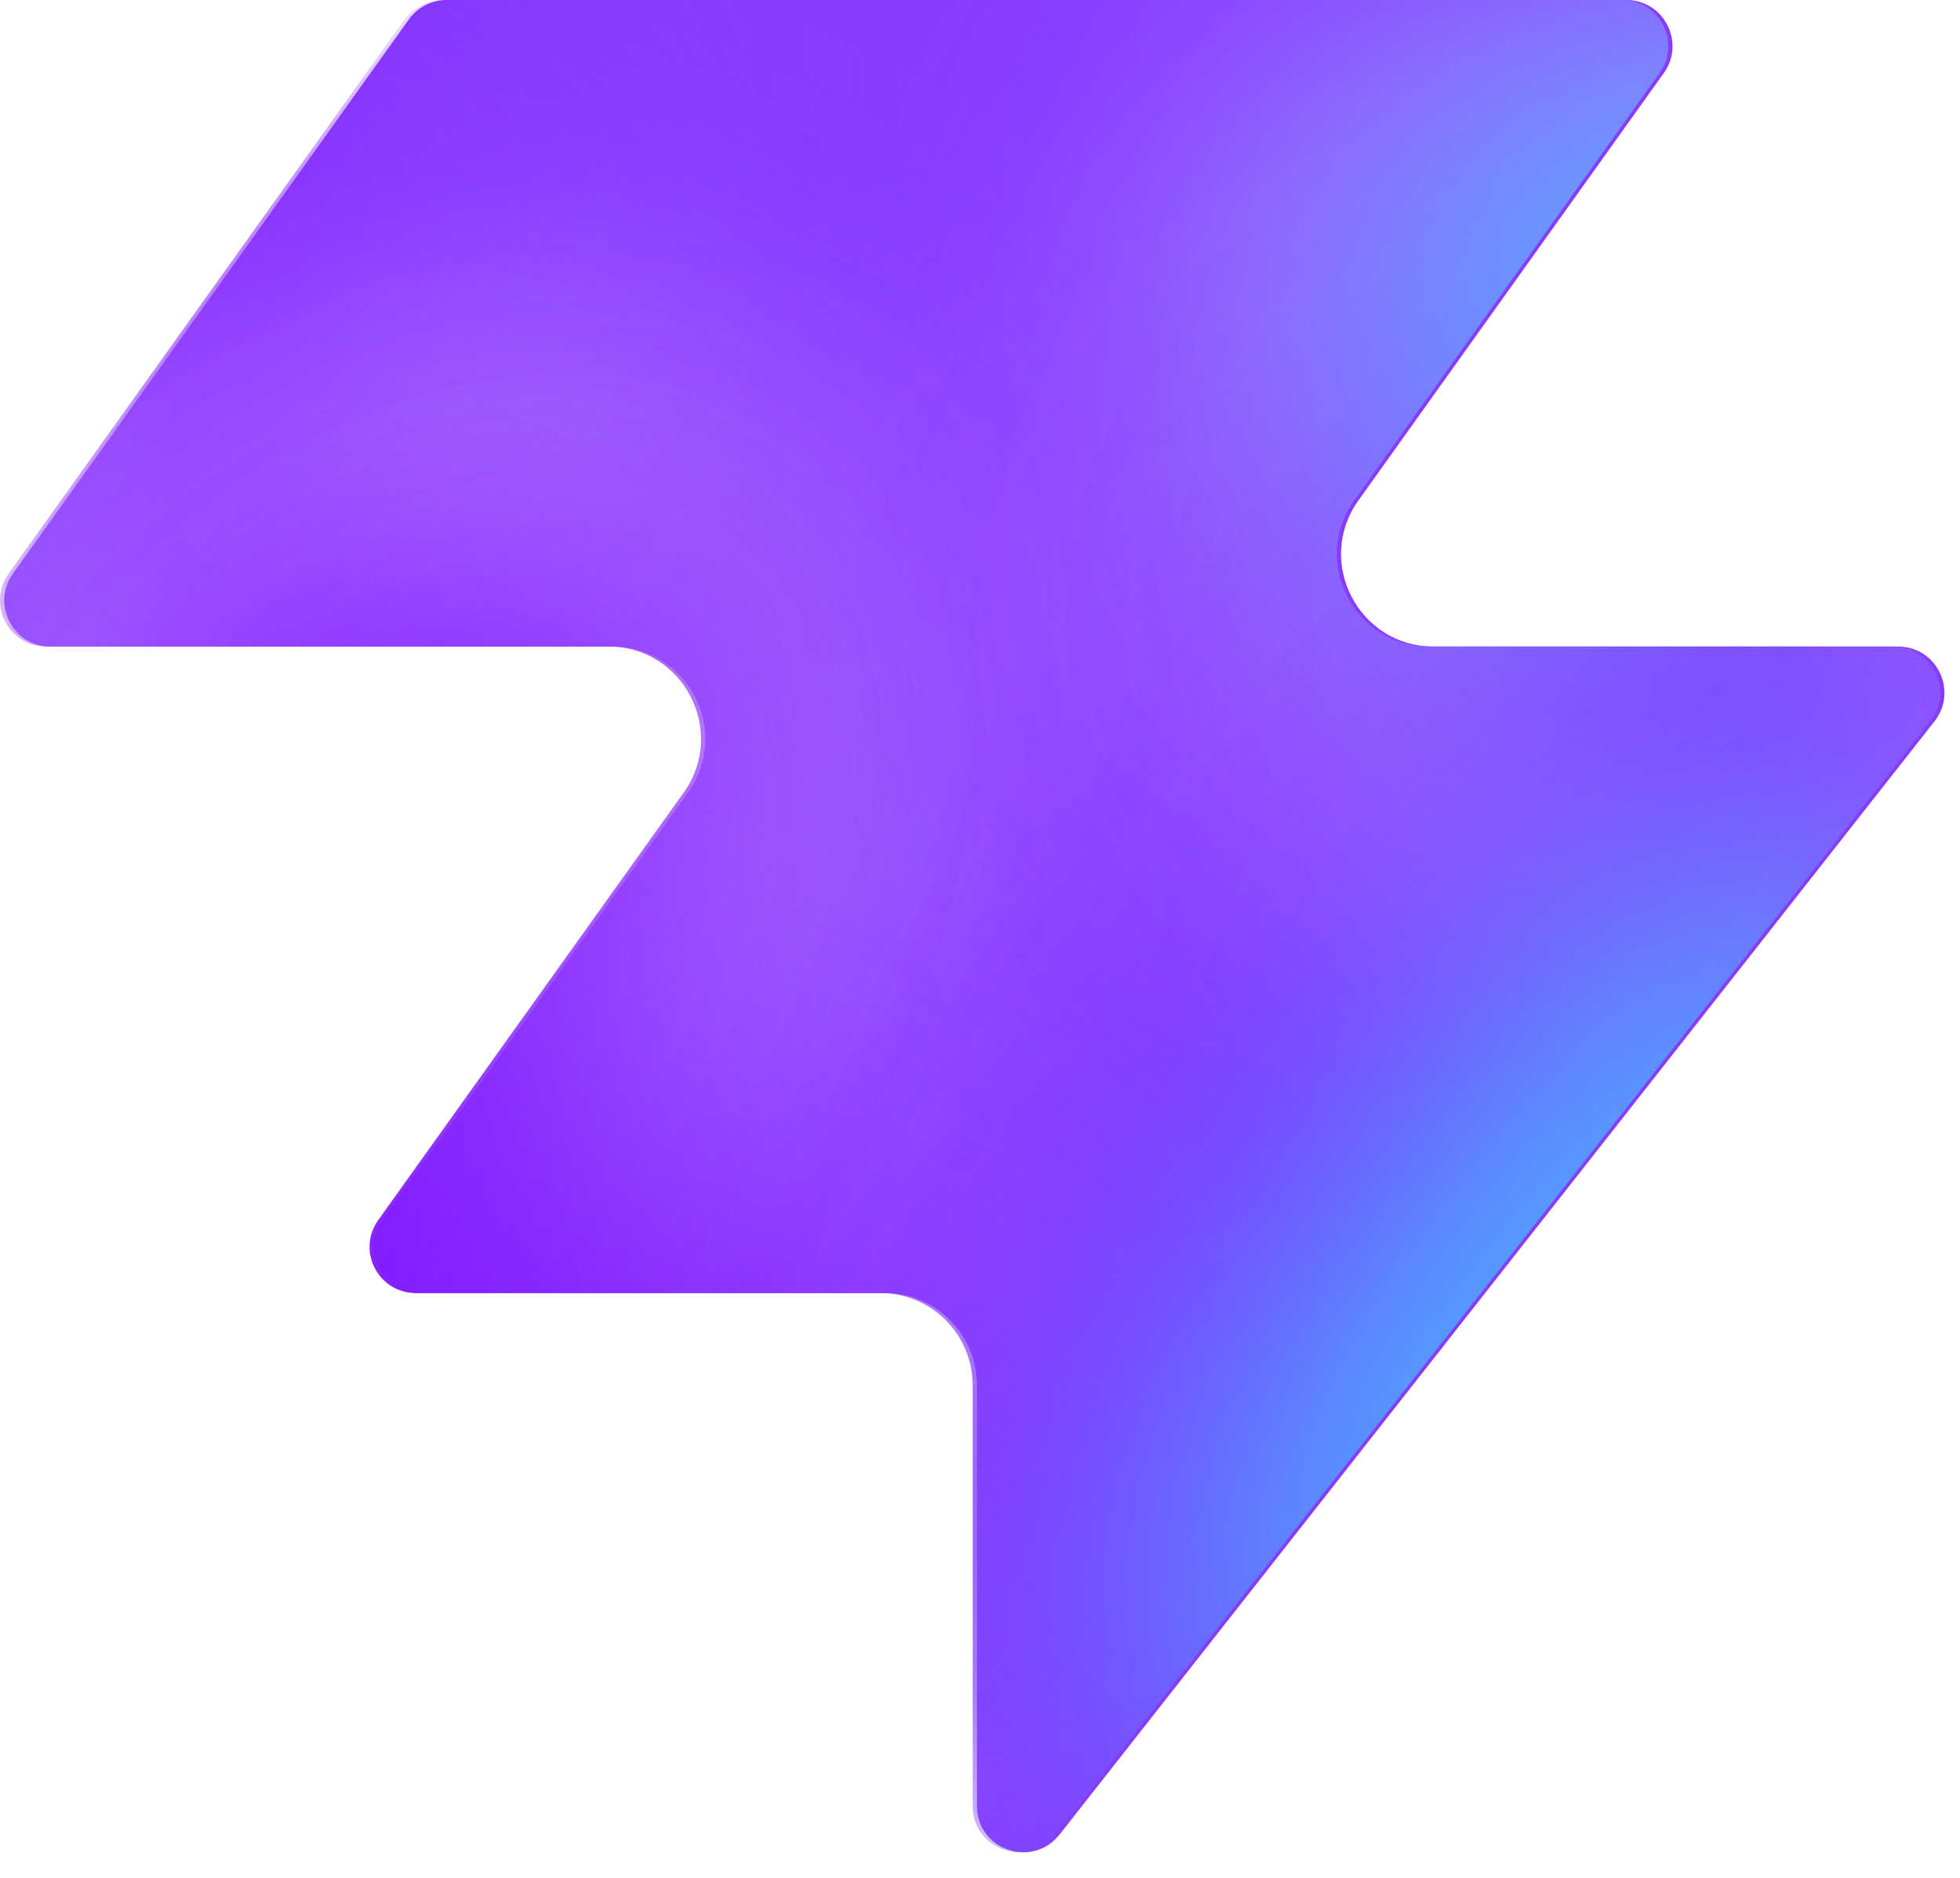
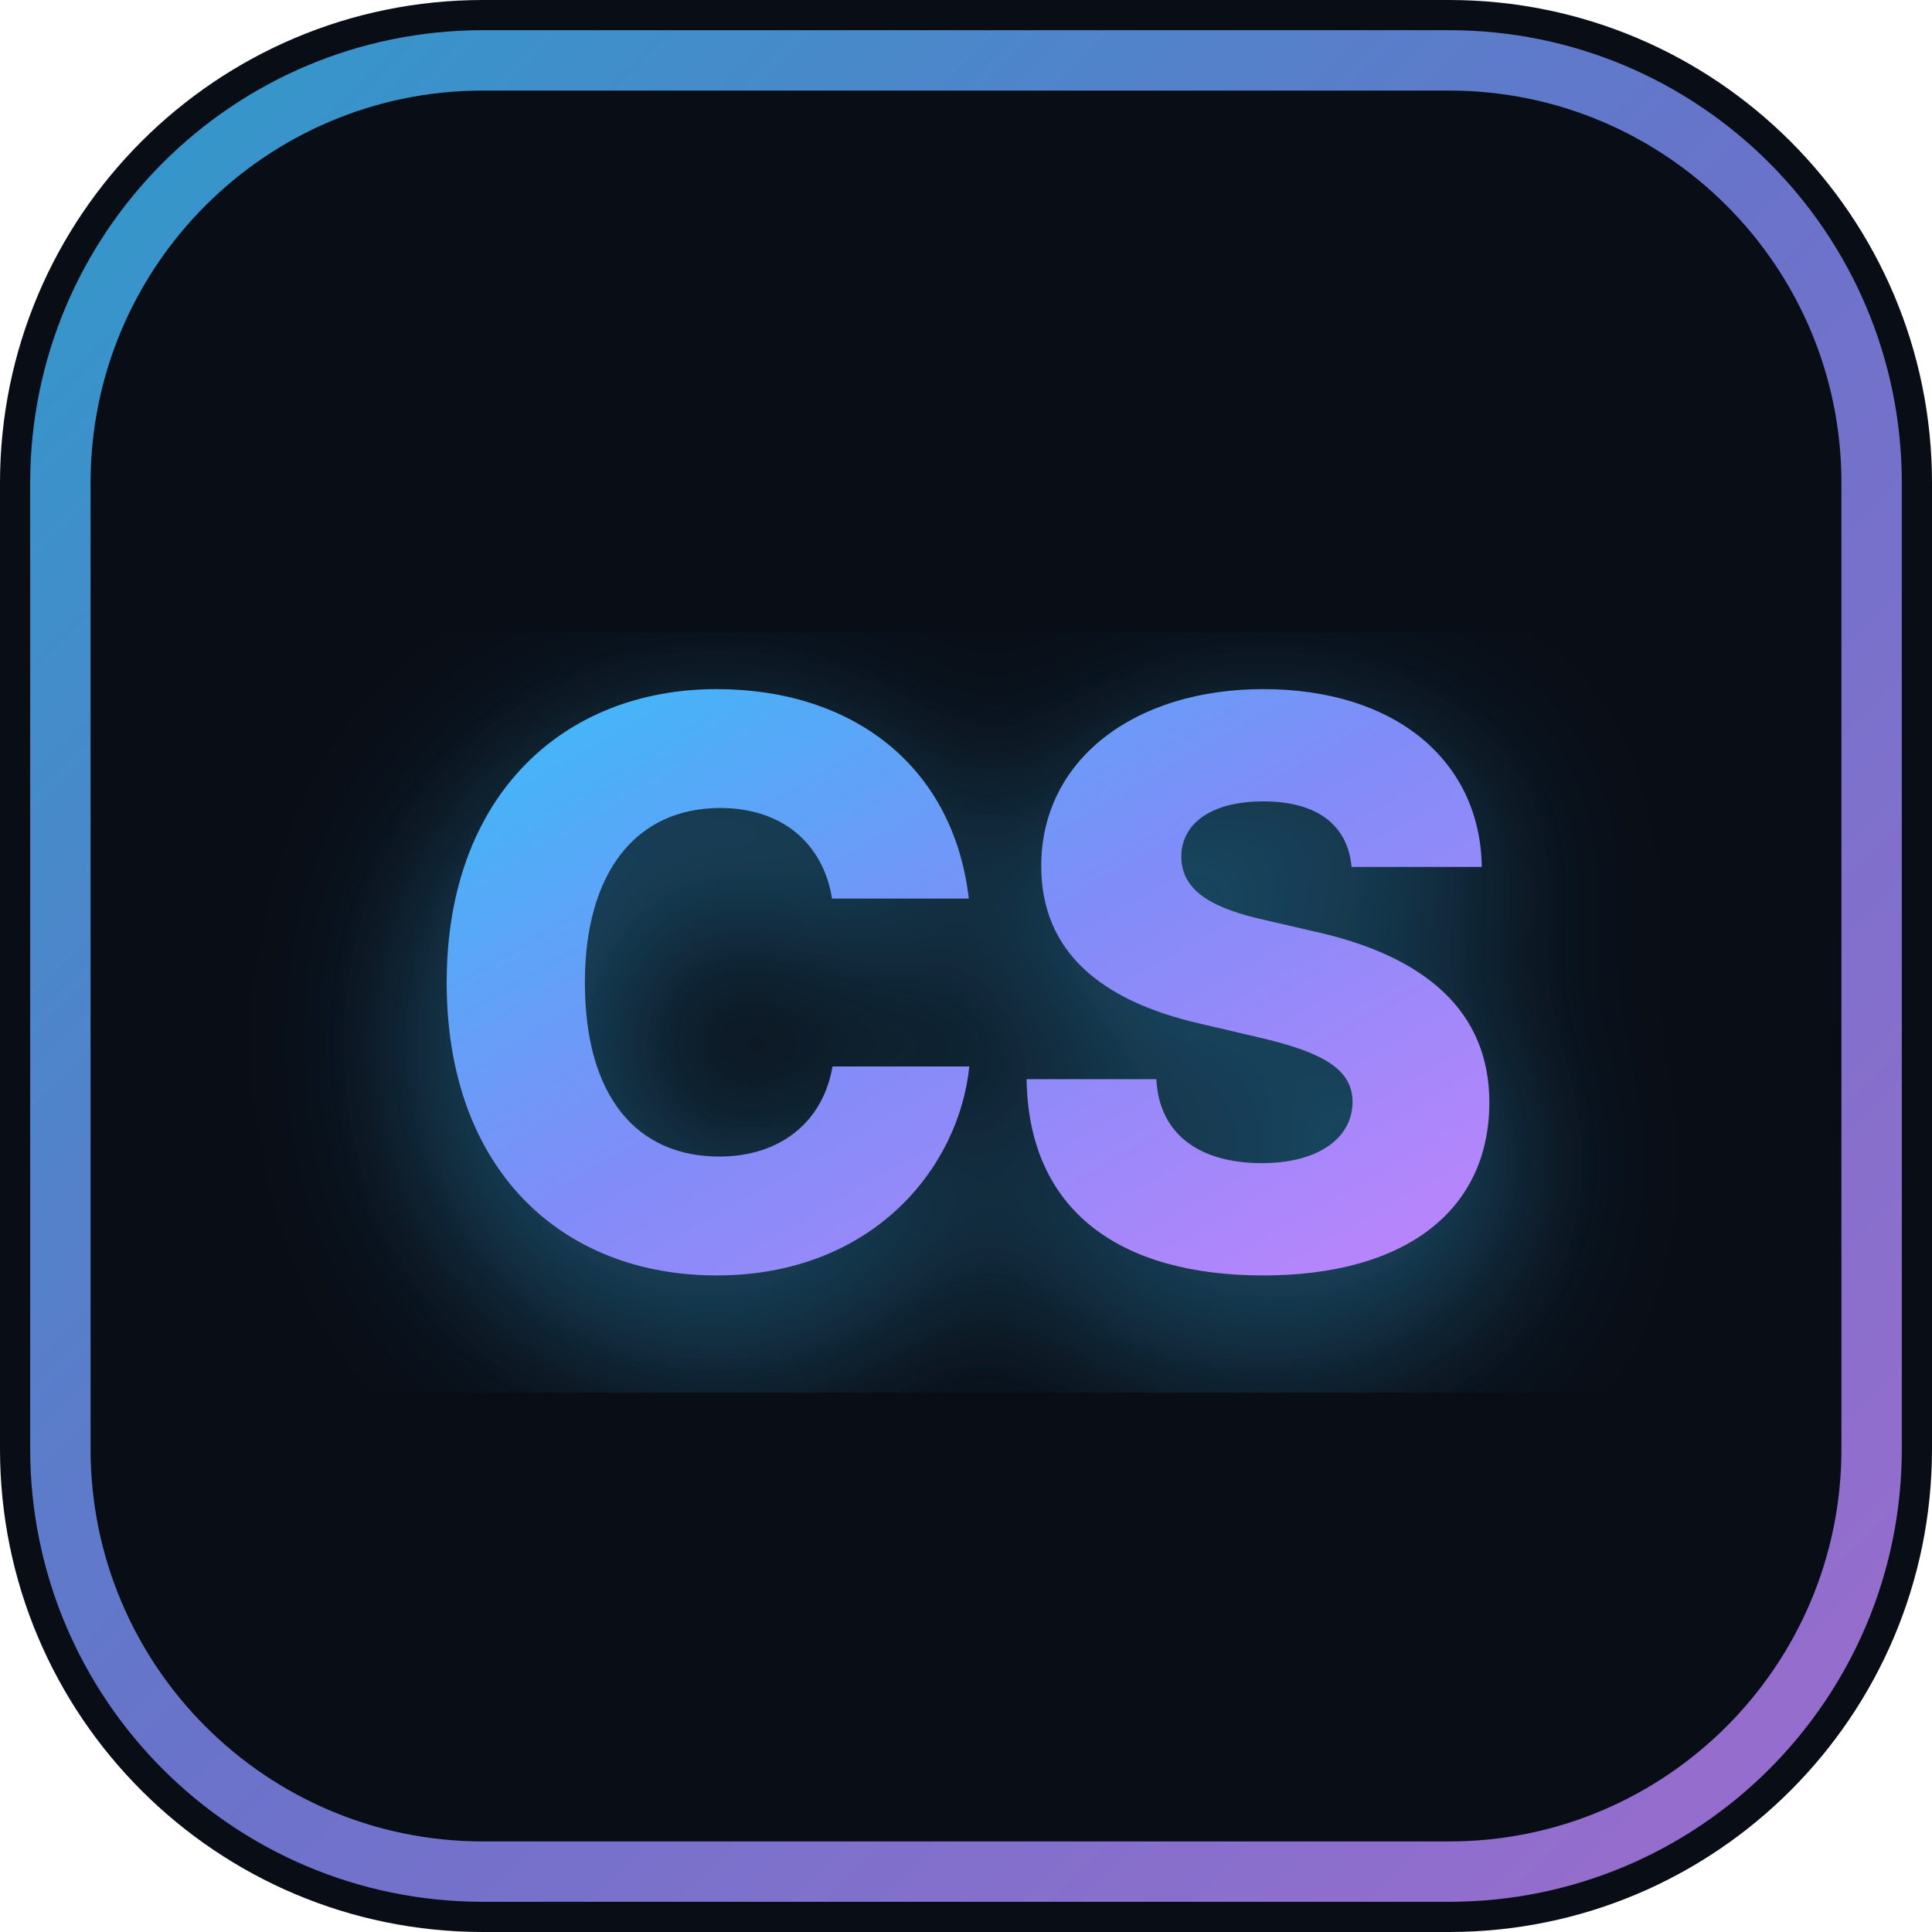
- <svg xmlns="http://www.w3.org/2000/svg" width="48" height="46" fill="none" viewBox="0 0 48 46">
-   <path fill="#863bff" d="M25.946 44.938c-.664.845-2.021.375-2.021-.698V33.937a2.26 2.26 0 0 0-2.262-2.262H10.287c-.92 0-1.456-1.04-.92-1.788l7.48-10.471c1.07-1.497 0-3.578-1.842-3.578H1.237c-.92 0-1.456-1.04-.92-1.788L10.013.474c.214-.297.556-.474.92-.474h28.894c.92 0 1.456 1.04.92 1.788l-7.48 10.471c-1.07 1.498 0 3.579 1.842 3.579h11.377c.943 0 1.473 1.088.89 1.83L25.947 44.94z" style="fill:#863bff;fill:color(display-p3 .525 .23 1);fill-opacity:1" />
-   <mask id="a" width="48" height="46" x="0" y="0" maskUnits="userSpaceOnUse" style="mask-type:alpha">
-     <path fill="#000" d="M25.842 44.938c-.664.844-2.021.375-2.021-.698V33.937a2.26 2.26 0 0 0-2.262-2.262H10.183c-.92 0-1.456-1.04-.92-1.788l7.48-10.471c1.07-1.498 0-3.579-1.842-3.579H1.133c-.92 0-1.456-1.04-.92-1.787L9.91.473c.214-.297.556-.474.92-.474h28.894c.92 0 1.456 1.04.92 1.788l-7.48 10.471c-1.07 1.498 0 3.578 1.842 3.578h11.377c.943 0 1.473 1.088.89 1.832L25.843 44.94z" style="fill:#000;fill-opacity:1" />
-   </mask>
-   <g mask="url(#a)">
-     <g filter="url(#b)">
-       <ellipse cx="5.508" cy="14.704" fill="#ede6ff" rx="5.508" ry="14.704" style="fill:#ede6ff;fill:color(display-p3 .927 .903 1);fill-opacity:1" transform="matrix(.00324 1 1 -.00324 -4.47 31.516)" />
-     </g>
-     <g filter="url(#c)">
-       <ellipse cx="10.399" cy="29.851" fill="#ede6ff" rx="10.399" ry="29.851" style="fill:#ede6ff;fill:color(display-p3 .927 .903 1);fill-opacity:1" transform="matrix(.00324 1 1 -.00324 -39.328 7.883)" />
-     </g>
-     <g filter="url(#d)">
-       <ellipse cx="5.508" cy="30.487" fill="#7e14ff" rx="5.508" ry="30.487" style="fill:#7e14ff;fill:color(display-p3 .492 .077 1);fill-opacity:1" transform="rotate(89.814 -25.913 -14.639)scale(1 -1)" />
-     </g>
-     <g filter="url(#e)">
-       <ellipse cx="5.508" cy="30.599" fill="#7e14ff" rx="5.508" ry="30.599" style="fill:#7e14ff;fill:color(display-p3 .492 .077 1);fill-opacity:1" transform="rotate(89.814 -32.644 -3.334)scale(1 -1)" />
-     </g>
-     <g filter="url(#f)">
-       <ellipse cx="5.508" cy="30.599" fill="#7e14ff" rx="5.508" ry="30.599" style="fill:#7e14ff;fill:color(display-p3 .492 .077 1);fill-opacity:1" transform="matrix(.00324 1 1 -.00324 -34.34 30.47)" />
-     </g>
-     <g filter="url(#g)">
-       <ellipse cx="14.072" cy="22.078" fill="#ede6ff" rx="14.072" ry="22.078" style="fill:#ede6ff;fill:color(display-p3 .927 .903 1);fill-opacity:1" transform="rotate(93.35 24.506 48.493)scale(-1 1)" />
-     </g>
-     <g filter="url(#h)">
-       <ellipse cx="3.47" cy="21.501" fill="#7e14ff" rx="3.47" ry="21.501" style="fill:#7e14ff;fill:color(display-p3 .492 .077 1);fill-opacity:1" transform="rotate(89.009 28.708 47.59)scale(-1 1)" />
-     </g>
-     <g filter="url(#i)">
-       <ellipse cx="3.47" cy="21.501" fill="#7e14ff" rx="3.47" ry="21.501" style="fill:#7e14ff;fill:color(display-p3 .492 .077 1);fill-opacity:1" transform="rotate(89.009 28.708 47.59)scale(-1 1)" />
-     </g>
-     <g filter="url(#j)">
-       <ellipse cx=".387" cy="8.972" fill="#7e14ff" rx="4.407" ry="29.108" style="fill:#7e14ff;fill:color(display-p3 .492 .077 1);fill-opacity:1" transform="rotate(39.51 .387 8.972)" />
-     </g>
-     <g filter="url(#k)">
-       <ellipse cx="47.523" cy="-6.092" fill="#7e14ff" rx="4.407" ry="29.108" style="fill:#7e14ff;fill:color(display-p3 .492 .077 1);fill-opacity:1" transform="rotate(37.892 47.523 -6.092)" />
-     </g>
-     <g filter="url(#l)">
-       <ellipse cx="41.412" cy="6.333" fill="#47bfff" rx="5.971" ry="9.665" style="fill:#47bfff;fill:color(display-p3 .28 .748 1);fill-opacity:1" transform="rotate(37.892 41.412 6.333)" />
-     </g>
-     <g filter="url(#m)">
-       <ellipse cx="-1.879" cy="38.332" fill="#7e14ff" rx="4.407" ry="29.108" style="fill:#7e14ff;fill:color(display-p3 .492 .077 1);fill-opacity:1" transform="rotate(37.892 -1.88 38.332)" />
-     </g>
-     <g filter="url(#n)">
-       <ellipse cx="-1.879" cy="38.332" fill="#7e14ff" rx="4.407" ry="29.108" style="fill:#7e14ff;fill:color(display-p3 .492 .077 1);fill-opacity:1" transform="rotate(37.892 -1.88 38.332)" />
-     </g>
-     <g filter="url(#o)">
-       <ellipse cx="35.651" cy="29.907" fill="#7e14ff" rx="4.407" ry="29.108" style="fill:#7e14ff;fill:color(display-p3 .492 .077 1);fill-opacity:1" transform="rotate(37.892 35.651 29.907)" />
-     </g>
-     <g filter="url(#p)">
-       <ellipse cx="38.418" cy="32.4" fill="#47bfff" rx="5.971" ry="15.297" style="fill:#47bfff;fill:color(display-p3 .28 .748 1);fill-opacity:1" transform="rotate(37.892 38.418 32.4)" />
-     </g>
-   </g>
+ <svg xmlns="http://www.w3.org/2000/svg" viewBox="0 0 64 64">
  <defs>
-     <filter id="b" width="60.045" height="41.654" x="-19.77" y="16.149" color-interpolation-filters="sRGB" filterUnits="userSpaceOnUse">
-       <feFlood flood-opacity="0" result="BackgroundImageFix" />
-       <feBlend in="SourceGraphic" in2="BackgroundImageFix" result="shape" />
-       <feGaussianBlur result="effect1_foregroundBlur_2002_17158" stdDeviation="7.659" />
-     </filter>
-     <filter id="c" width="90.34" height="51.437" x="-54.613" y="-7.533" color-interpolation-filters="sRGB" filterUnits="userSpaceOnUse">
-       <feFlood flood-opacity="0" result="BackgroundImageFix" />
-       <feBlend in="SourceGraphic" in2="BackgroundImageFix" result="shape" />
-       <feGaussianBlur result="effect1_foregroundBlur_2002_17158" stdDeviation="7.659" />
-     </filter>
-     <filter id="d" width="79.355" height="29.4" x="-49.64" y="2.03" color-interpolation-filters="sRGB" filterUnits="userSpaceOnUse">
-       <feFlood flood-opacity="0" result="BackgroundImageFix" />
-       <feBlend in="SourceGraphic" in2="BackgroundImageFix" result="shape" />
-       <feGaussianBlur result="effect1_foregroundBlur_2002_17158" stdDeviation="4.596" />
-     </filter>
-     <filter id="e" width="79.579" height="29.4" x="-45.045" y="20.029" color-interpolation-filters="sRGB" filterUnits="userSpaceOnUse">
-       <feFlood flood-opacity="0" result="BackgroundImageFix" />
-       <feBlend in="SourceGraphic" in2="BackgroundImageFix" result="shape" />
-       <feGaussianBlur result="effect1_foregroundBlur_2002_17158" stdDeviation="4.596" />
-     </filter>
-     <filter id="f" width="79.579" height="29.4" x="-43.513" y="21.178" color-interpolation-filters="sRGB" filterUnits="userSpaceOnUse">
-       <feFlood flood-opacity="0" result="BackgroundImageFix" />
-       <feBlend in="SourceGraphic" in2="BackgroundImageFix" result="shape" />
-       <feGaussianBlur result="effect1_foregroundBlur_2002_17158" stdDeviation="4.596" />
-     </filter>
-     <filter id="g" width="74.749" height="58.852" x="15.756" y="-17.901" color-interpolation-filters="sRGB" filterUnits="userSpaceOnUse">
-       <feFlood flood-opacity="0" result="BackgroundImageFix" />
-       <feBlend in="SourceGraphic" in2="BackgroundImageFix" result="shape" />
-       <feGaussianBlur result="effect1_foregroundBlur_2002_17158" stdDeviation="7.659" />
-     </filter>
-     <filter id="h" width="61.377" height="25.362" x="23.548" y="2.284" color-interpolation-filters="sRGB" filterUnits="userSpaceOnUse">
-       <feFlood flood-opacity="0" result="BackgroundImageFix" />
-       <feBlend in="SourceGraphic" in2="BackgroundImageFix" result="shape" />
-       <feGaussianBlur result="effect1_foregroundBlur_2002_17158" stdDeviation="4.596" />
-     </filter>
-     <filter id="i" width="61.377" height="25.362" x="23.548" y="2.284" color-interpolation-filters="sRGB" filterUnits="userSpaceOnUse">
-       <feFlood flood-opacity="0" result="BackgroundImageFix" />
-       <feBlend in="SourceGraphic" in2="BackgroundImageFix" result="shape" />
-       <feGaussianBlur result="effect1_foregroundBlur_2002_17158" stdDeviation="4.596" />
-     </filter>
-     <filter id="j" width="56.045" height="63.649" x="-27.636" y="-22.853" color-interpolation-filters="sRGB" filterUnits="userSpaceOnUse">
-       <feFlood flood-opacity="0" result="BackgroundImageFix" />
-       <feBlend in="SourceGraphic" in2="BackgroundImageFix" result="shape" />
-       <feGaussianBlur result="effect1_foregroundBlur_2002_17158" stdDeviation="4.596" />
-     </filter>
-     <filter id="k" width="54.814" height="64.646" x="20.116" y="-38.415" color-interpolation-filters="sRGB" filterUnits="userSpaceOnUse">
-       <feFlood flood-opacity="0" result="BackgroundImageFix" />
-       <feBlend in="SourceGraphic" in2="BackgroundImageFix" result="shape" />
-       <feGaussianBlur result="effect1_foregroundBlur_2002_17158" stdDeviation="4.596" />
-     </filter>
-     <filter id="l" width="33.541" height="35.313" x="24.641" y="-11.323" color-interpolation-filters="sRGB" filterUnits="userSpaceOnUse">
-       <feFlood flood-opacity="0" result="BackgroundImageFix" />
-       <feBlend in="SourceGraphic" in2="BackgroundImageFix" result="shape" />
-       <feGaussianBlur result="effect1_foregroundBlur_2002_17158" stdDeviation="4.596" />
-     </filter>
-     <filter id="m" width="54.814" height="64.646" x="-29.286" y="6.009" color-interpolation-filters="sRGB" filterUnits="userSpaceOnUse">
-       <feFlood flood-opacity="0" result="BackgroundImageFix" />
-       <feBlend in="SourceGraphic" in2="BackgroundImageFix" result="shape" />
-       <feGaussianBlur result="effect1_foregroundBlur_2002_17158" stdDeviation="4.596" />
-     </filter>
-     <filter id="n" width="54.814" height="64.646" x="-29.286" y="6.009" color-interpolation-filters="sRGB" filterUnits="userSpaceOnUse">
-       <feFlood flood-opacity="0" result="BackgroundImageFix" />
-       <feBlend in="SourceGraphic" in2="BackgroundImageFix" result="shape" />
-       <feGaussianBlur result="effect1_foregroundBlur_2002_17158" stdDeviation="4.596" />
-     </filter>
-     <filter id="o" width="54.814" height="64.646" x="8.244" y="-2.416" color-interpolation-filters="sRGB" filterUnits="userSpaceOnUse">
-       <feFlood flood-opacity="0" result="BackgroundImageFix" />
-       <feBlend in="SourceGraphic" in2="BackgroundImageFix" result="shape" />
-       <feGaussianBlur result="effect1_foregroundBlur_2002_17158" stdDeviation="4.596" />
-     </filter>
-     <filter id="p" width="39.409" height="43.623" x="18.713" y="10.588" color-interpolation-filters="sRGB" filterUnits="userSpaceOnUse">
-       <feFlood flood-opacity="0" result="BackgroundImageFix" />
-       <feBlend in="SourceGraphic" in2="BackgroundImageFix" result="shape" />
-       <feGaussianBlur result="effect1_foregroundBlur_2002_17158" stdDeviation="4.596" />
+     <linearGradient id="grad" x1="0%" y1="0%" x2="100%" y2="100%">
+       <stop offset="0%" stop-color="#38bdf8" />
+       <stop offset="50%" stop-color="#818cf8" />
+       <stop offset="100%" stop-color="#c084fc" />
+     </linearGradient>
+     <filter id="glow" x="-20%" y="-20%" width="140%" height="140%">
+       <feDropShadow dx="0" dy="2" stdDeviation="3" flood-color="#38bdf8" flood-opacity="0.5" />
    </filter>
  </defs>
+   <rect width="64" height="64" rx="16" fill="#090d16" />
+   <rect x="2" y="2" width="60" height="60" rx="14" fill="none" stroke="url(#grad)" stroke-width="2" opacity="0.8" />
+   <text x="32" y="42" font-family="-apple-system, system-ui, BlinkMacSystemFont, 'Outfit', 'Segoe UI', sans-serif" font-size="26" font-weight="800" fill="url(#grad)" text-anchor="middle" filter="url(#glow)">CS</text>
</svg>
